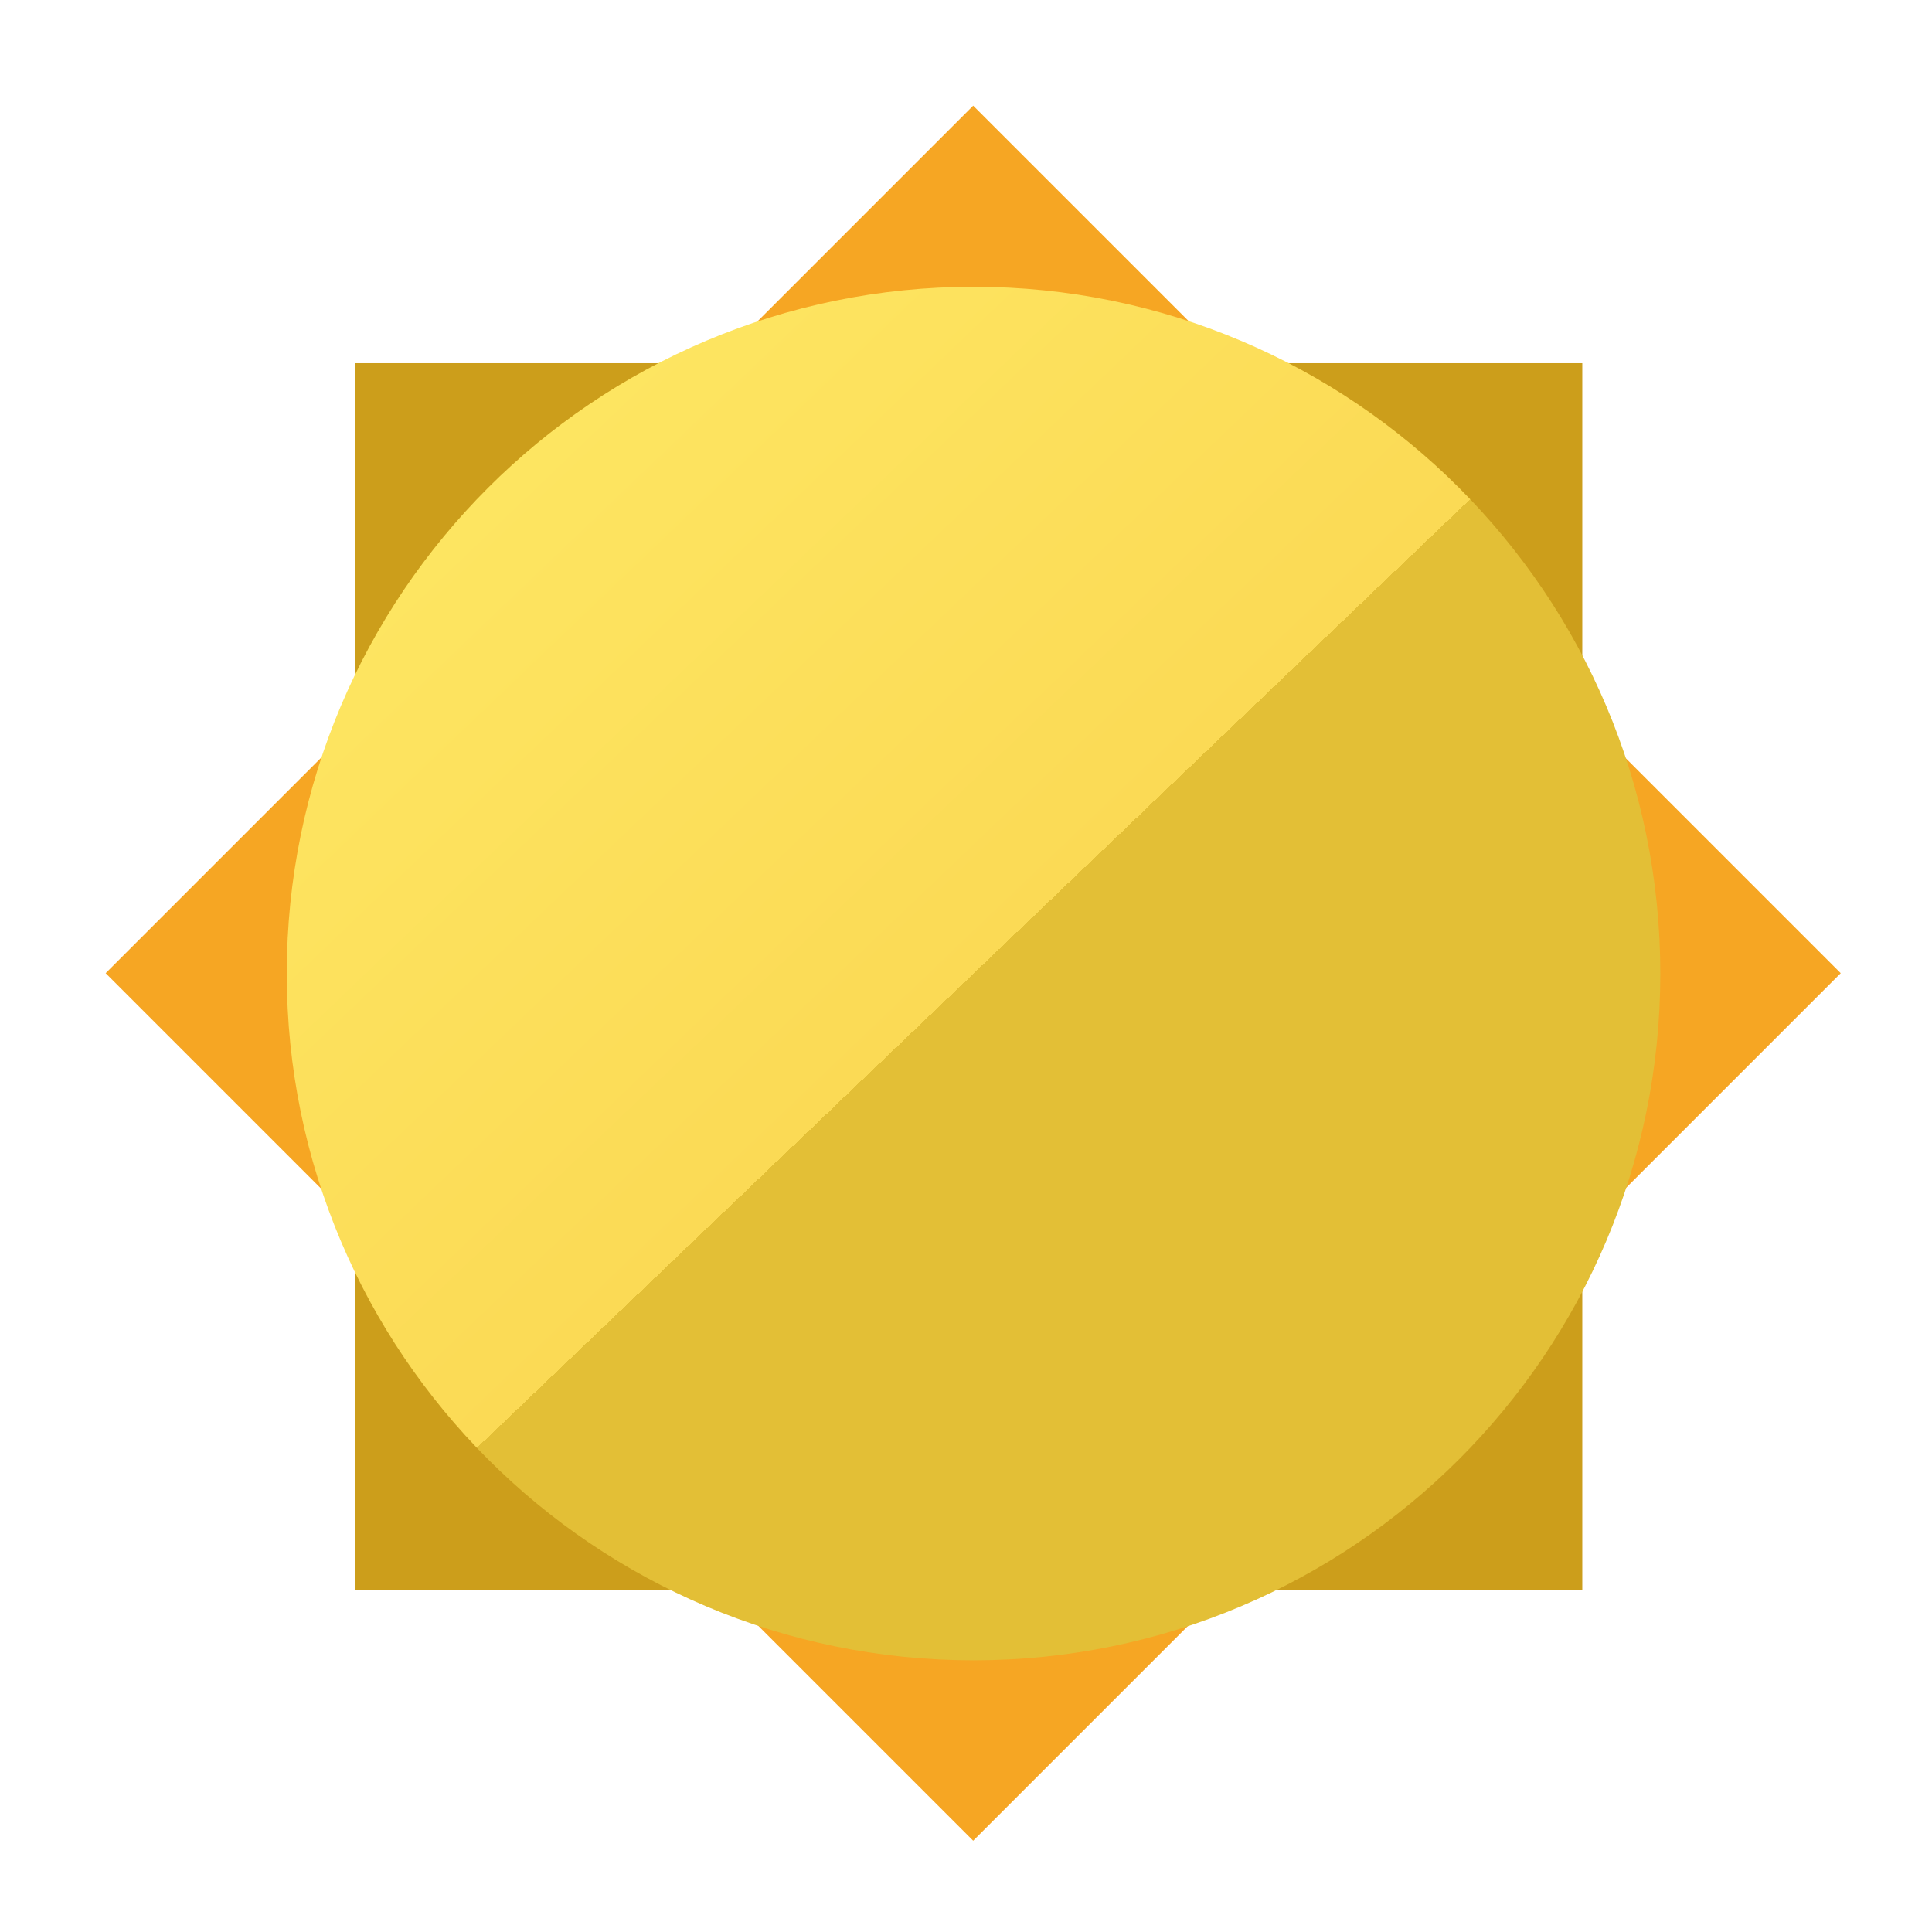
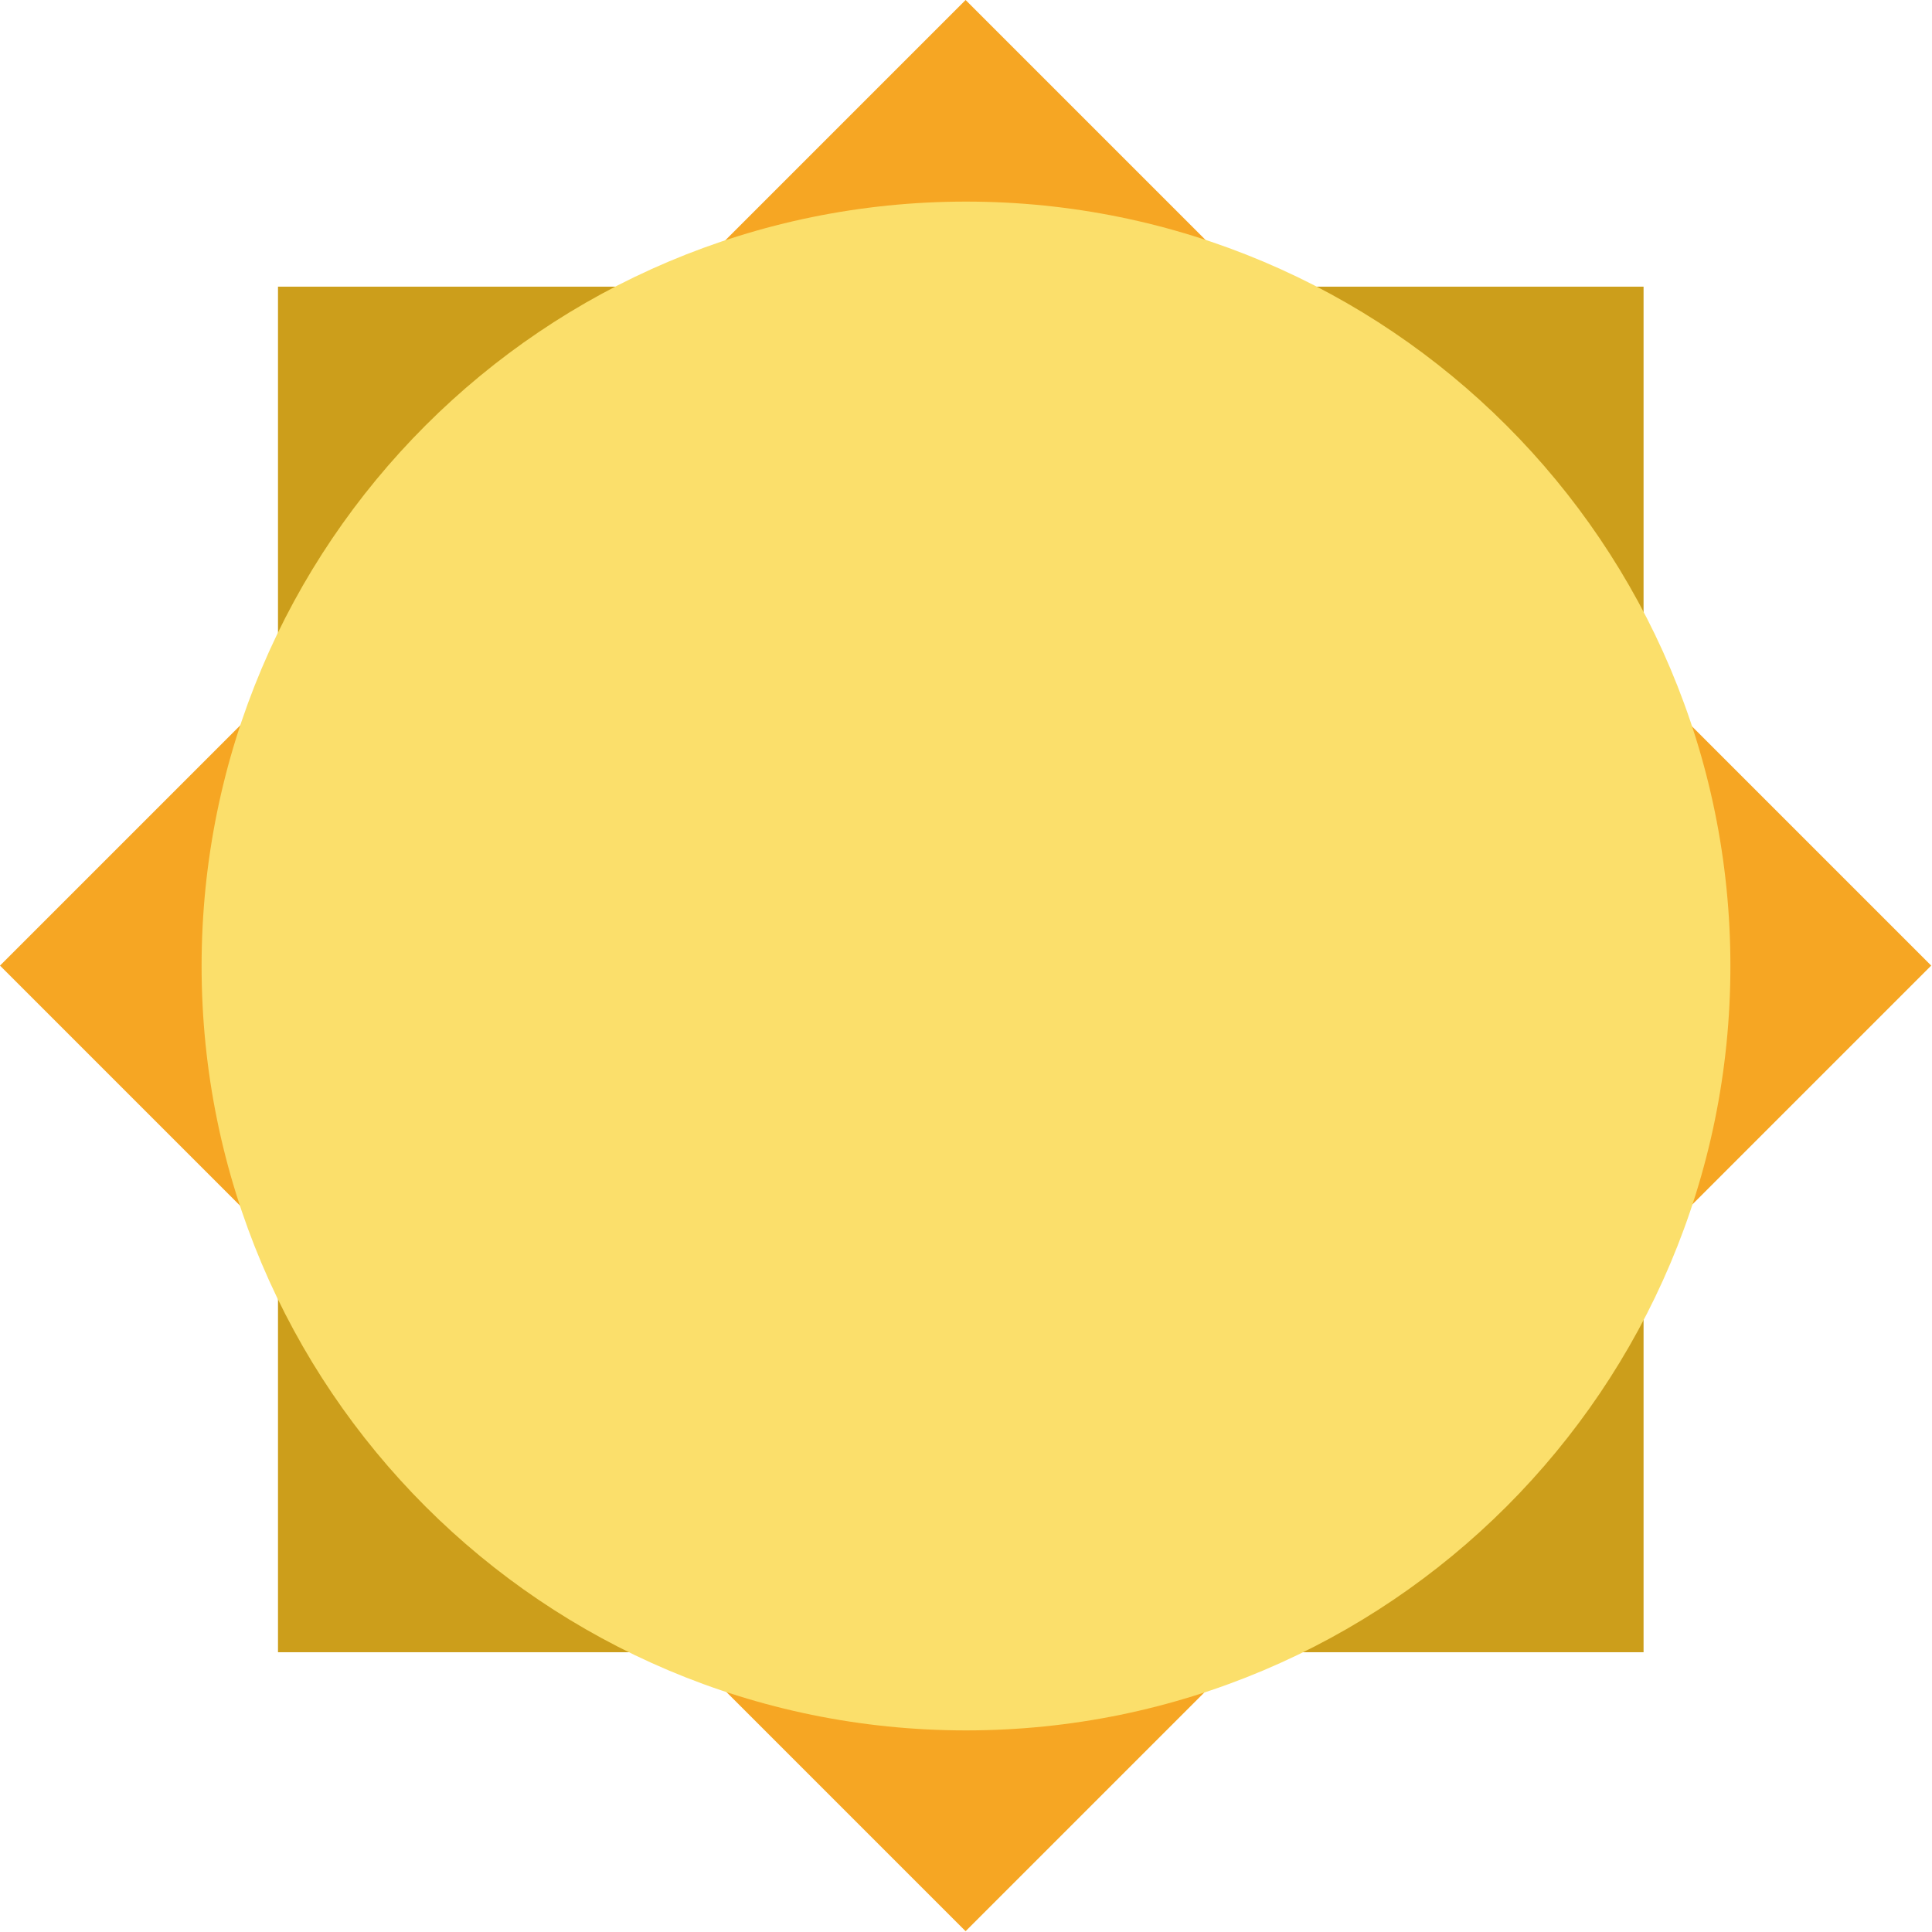
- <svg xmlns="http://www.w3.org/2000/svg" width="128" height="128" viewBox="0 0 128 128">
-   <defs>
-     <linearGradient x1="-6.488%" y1="-9.146%" x2="50%" y2="50%" id="a">
-       <stop stop-color="#FFEC69" offset="0%" />
-       <stop stop-color="#FBDA55" offset="100%" />
-       <stop stop-color="#F8D750" offset="100%" />
-       <stop stop-color="#E3BF36" offset="100%" />
-     </linearGradient>
-   </defs>
-   <g fill="none" fill-rule="evenodd">
-     <path d="M0 0h128v128H0z" />
-     <path fill="#CC9E1B" d="M23.547 24.063h81.284v81.284H23.547z" />
-     <path fill="#F6A623" d="M7 64.476L64.476 7l57.477 57.476-57.477 57.477z" />
-     <path d="M57.5 103c25.129 0 45.5-20.371 45.5-45.5S82.629 12 57.5 12 12 32.371 12 57.5 32.371 103 57.5 103z" fill="url(#a)" transform="translate(7 7)" />
+ <svg xmlns="http://www.w3.org/2000/svg" width="115px" height="115px" viewBox="0 0 115 115" version="1.1">
+   <defs />
+   <g id="Symbols-(original)" stroke="none" stroke-width="1" fill="none" fill-rule="evenodd">
+     <g id="Sunny" transform="translate(-7, -7)">
+       <g>
+         <rect id="Container-Copy-3" x="0" y="0" width="128" height="128" />
+         <g id="Inner-sun" transform="translate(7, 7)">
+           <rect id="Rectangle-23-Copy" fill="#CC9E1B" x="16.547" y="17.063" width="81.284" height="81.284" />
+           <polygon id="Rectangle-23-Copy-2" fill="#F6A623" points="5.61512393e-13 57.476 57.476 5.61512393e-13 114.953 57.476 57.476 114.953" />
+           <path d="M57.5,103 C82.629,103 103,82.629 103,57.5 C103,32.371 82.629,12 57.5,12 C32.371,12 12,32.371 12,57.5 C12,82.629 32.371,103 57.5,103 Z" id="Oval-45" fill="#FBDF6B" />
+         </g>
+       </g>
+     </g>
  </g>
</svg>
